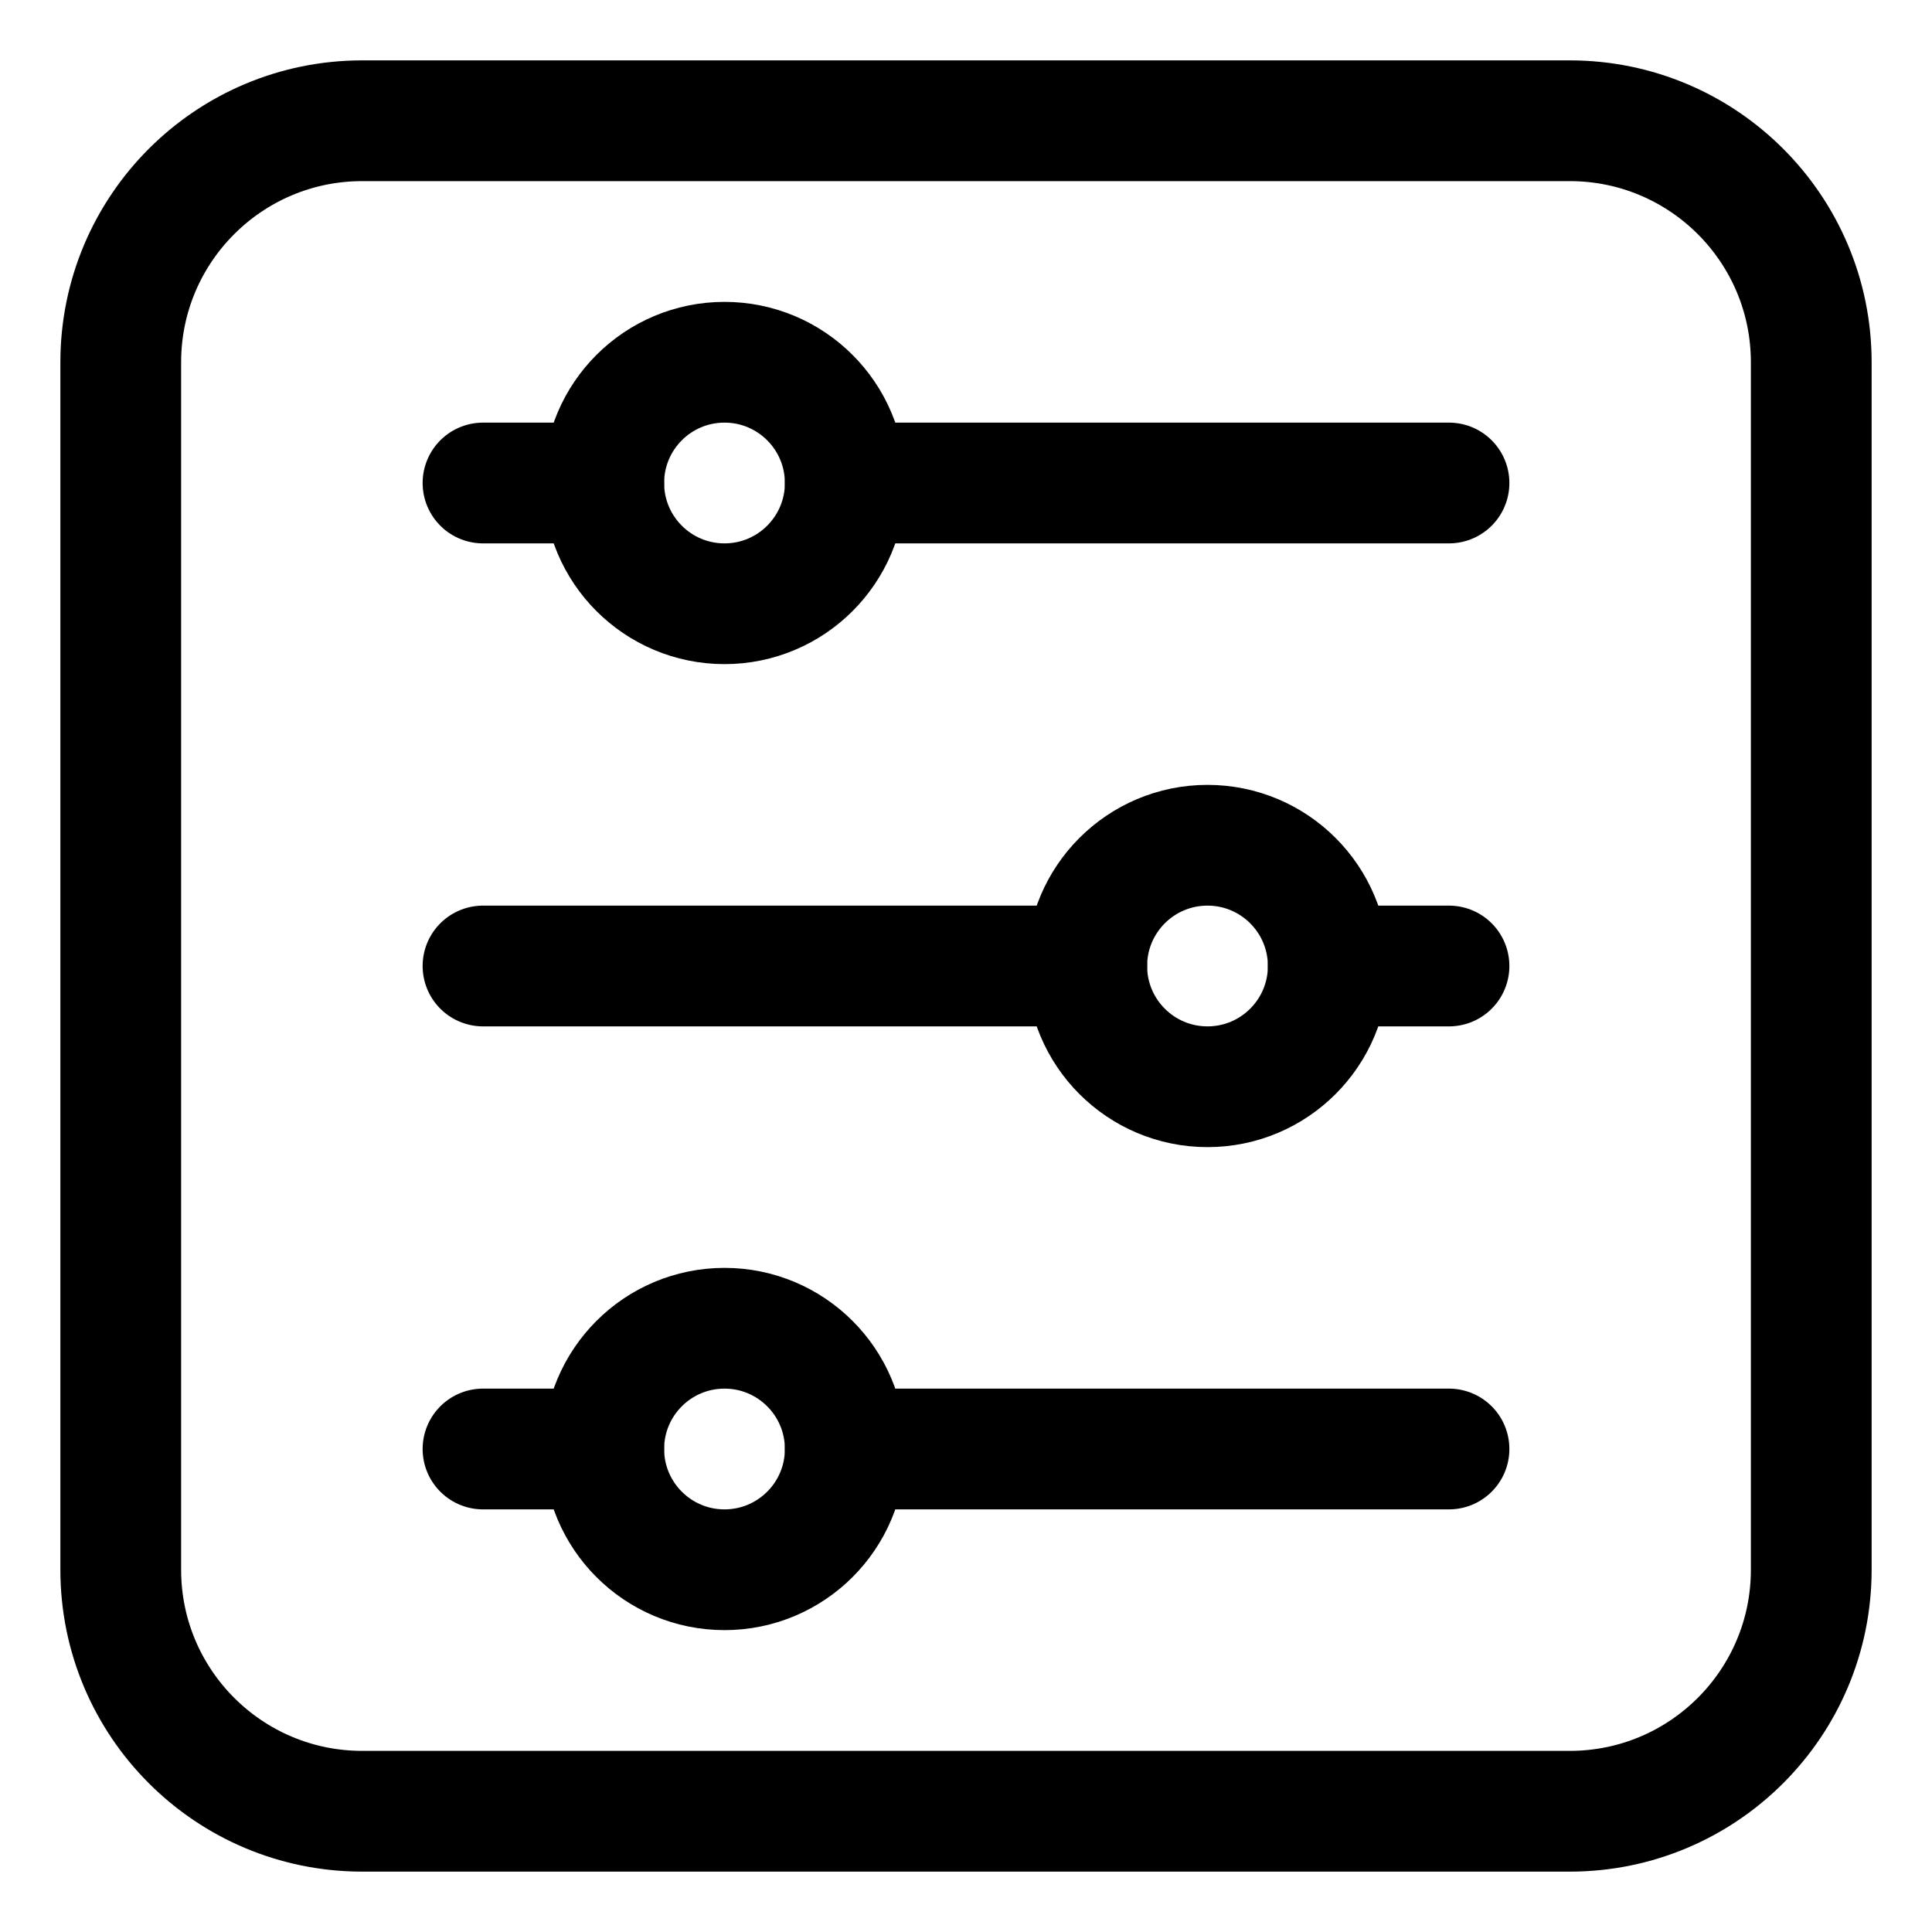
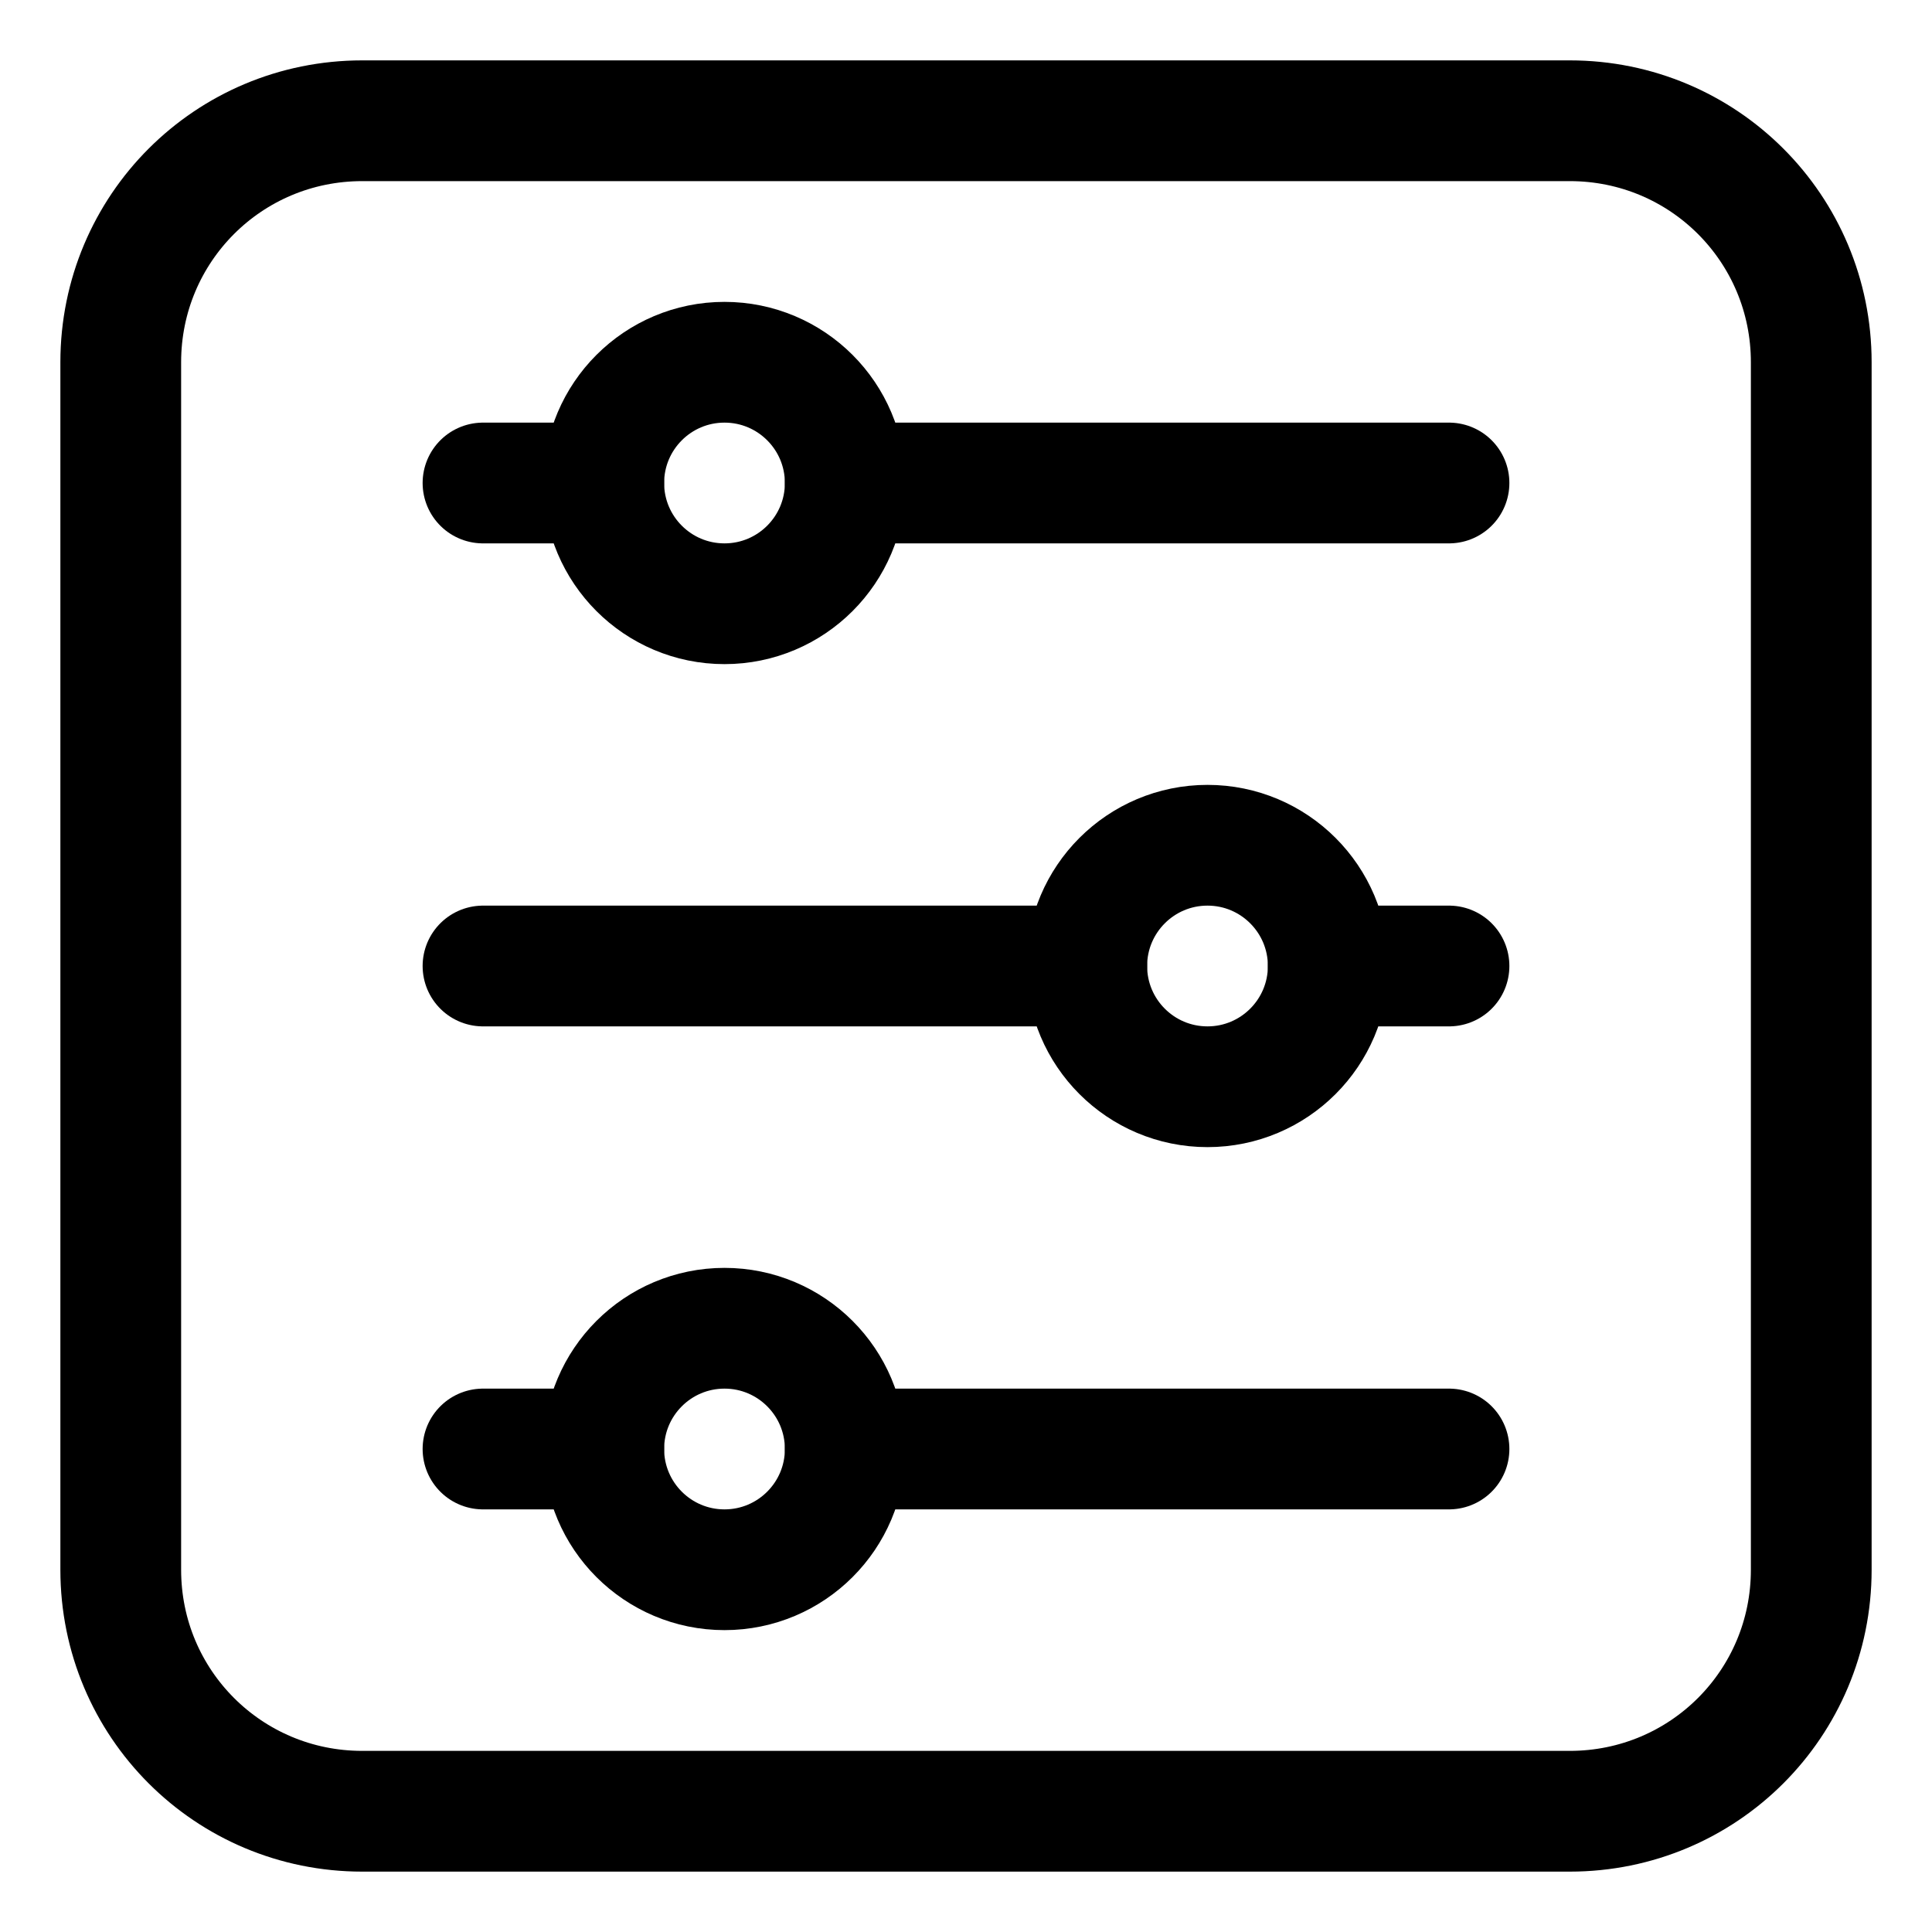
<svg xmlns="http://www.w3.org/2000/svg" width="256" height="256" viewBox="0 0 256 256" version="1.1" id="svg8">
  <defs id="defs2" />
  <g id="layer1">
-     <rect style="fill:none;stroke:#000000;stroke-width:16;stroke-linecap:round;stroke-linejoin:round;stroke-miterlimit:4;stroke-dasharray:none;stroke-opacity:1" id="rect873" width="224" height="224" x="16" y="16" ry="32" />
+     <path style="fill:none;stroke:#000000;stroke-width:16;stroke-linecap:round;stroke-linejoin:round;stroke-miterlimit:4;stroke-dasharray:none;stroke-opacity:1" d="M 48,16 H 208 c 17.728,0 32,14.272 32,32 v 160 c 0,17.728 -14.272,32 -32,32 H 48 c -17.728,0 -32,-14.272 -32,-32 V 48 c 0,-17.728 14.272,-32 32,-32 z" id="rect873" />
    <path style="fill:none;stroke:#000000;stroke-width:16;stroke-linecap:round;stroke-linejoin:round;stroke-miterlimit:4;stroke-dasharray:none;stroke-opacity:1" d="M 64,64 H 80" id="path870" />
-     <circle style="fill:none;stroke:#000000;stroke-width:16;stroke-linecap:round;stroke-linejoin:round;stroke-miterlimit:4;stroke-dasharray:none;stroke-opacity:1" id="path878" cx="64" cy="-96" r="16" transform="rotate(90)" />
+     <path transform="rotate(90)" style="fill:none;stroke:#000000;stroke-width:16;stroke-linecap:round;stroke-linejoin:round;stroke-miterlimit:4;stroke-dasharray:none;stroke-opacity:1" d="m 80,-96 a 16,16 0 0 1 -16,16 16,16 0 0 1 -16,-16 16,16 0 0 1 16,-16 16,16 0 0 1 16,16 z" id="path878" />
    <path style="fill:none;stroke:#000000;stroke-width:16;stroke-linecap:round;stroke-linejoin:round;stroke-miterlimit:4;stroke-dasharray:none;stroke-opacity:1" d="m 112,64 80,-3.52e-4" id="path870-3" />
    <path style="fill:none;stroke:#000000;stroke-width:16;stroke-linecap:round;stroke-linejoin:round;stroke-miterlimit:4;stroke-dasharray:none;stroke-opacity:1" d="M 192,128 H 176" id="path870-6" />
-     <circle style="fill:none;stroke:#000000;stroke-width:16;stroke-linecap:round;stroke-linejoin:round;stroke-miterlimit:4;stroke-dasharray:none;stroke-opacity:1" id="path878-7" cx="128" cy="160" r="16" transform="matrix(0,1,1,0,0,0)" />
+     <path transform="matrix(0,1,1,0,0,0)" style="fill:none;stroke:#000000;stroke-width:16;stroke-linecap:round;stroke-linejoin:round;stroke-miterlimit:4;stroke-dasharray:none;stroke-opacity:1" d="m 144,160 a 16,16 0 0 1 -16,16 16,16 0 0 1 -16,-16 16,16 0 0 1 16,-16 16,16 0 0 1 16,16 z" id="path878-7" />
    <path style="fill:none;stroke:#000000;stroke-width:16;stroke-linecap:round;stroke-linejoin:round;stroke-miterlimit:4;stroke-dasharray:none;stroke-opacity:1" d="M 144,128 64,128" id="path870-3-5" />
    <path style="fill:none;stroke:#000000;stroke-width:16;stroke-linecap:round;stroke-linejoin:round;stroke-miterlimit:4;stroke-dasharray:none;stroke-opacity:1" d="M 64,192 H 80" id="path870-35" />
-     <circle style="fill:none;stroke:#000000;stroke-width:16;stroke-linecap:round;stroke-linejoin:round;stroke-miterlimit:4;stroke-dasharray:none;stroke-opacity:1" id="path878-6" cx="192" cy="-96" r="16" transform="rotate(90)" />
+     <path transform="rotate(90)" style="fill:none;stroke:#000000;stroke-width:16;stroke-linecap:round;stroke-linejoin:round;stroke-miterlimit:4;stroke-dasharray:none;stroke-opacity:1" d="m 208,-96 a 16,16 0 0 1 -16,16 16,16 0 0 1 -16,-16 16,16 0 0 1 16,-16 16,16 0 0 1 16,16 z" id="path878-6" />
    <path style="fill:none;stroke:#000000;stroke-width:16;stroke-linecap:round;stroke-linejoin:round;stroke-miterlimit:4;stroke-dasharray:none;stroke-opacity:1" d="m 112,192 80,-3.5e-4" id="path870-3-2" />
  </g>
</svg>
